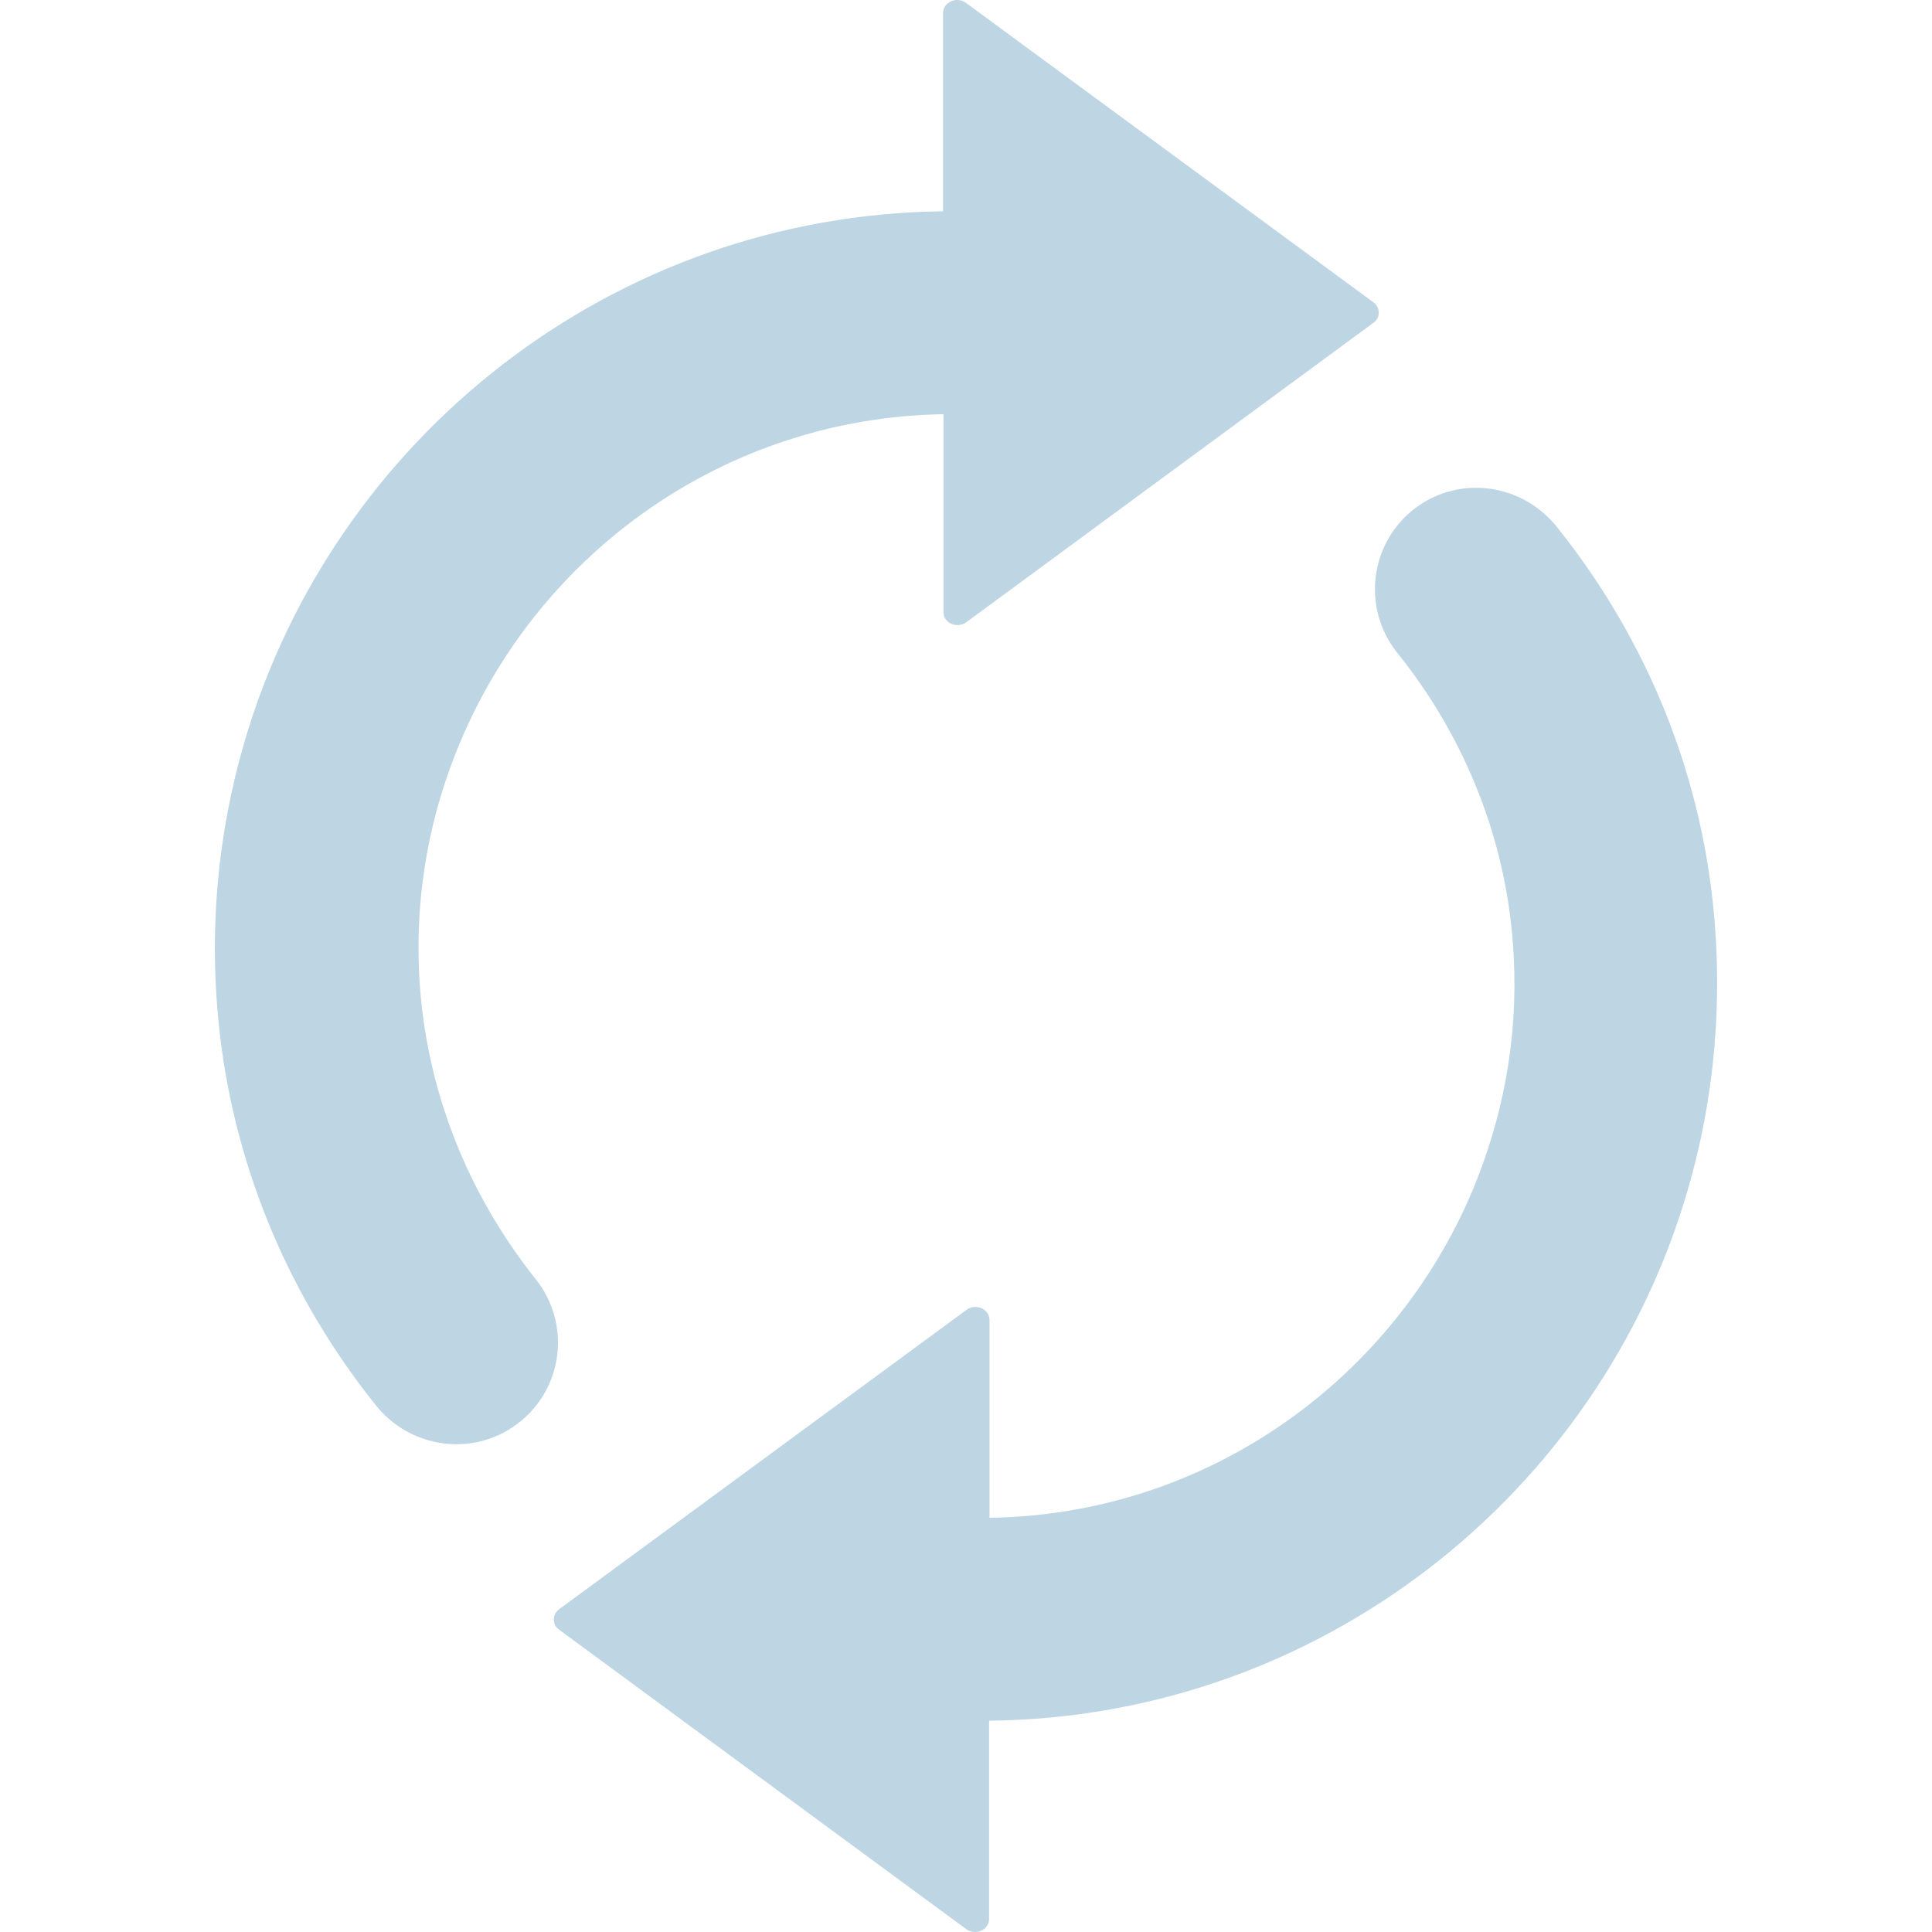
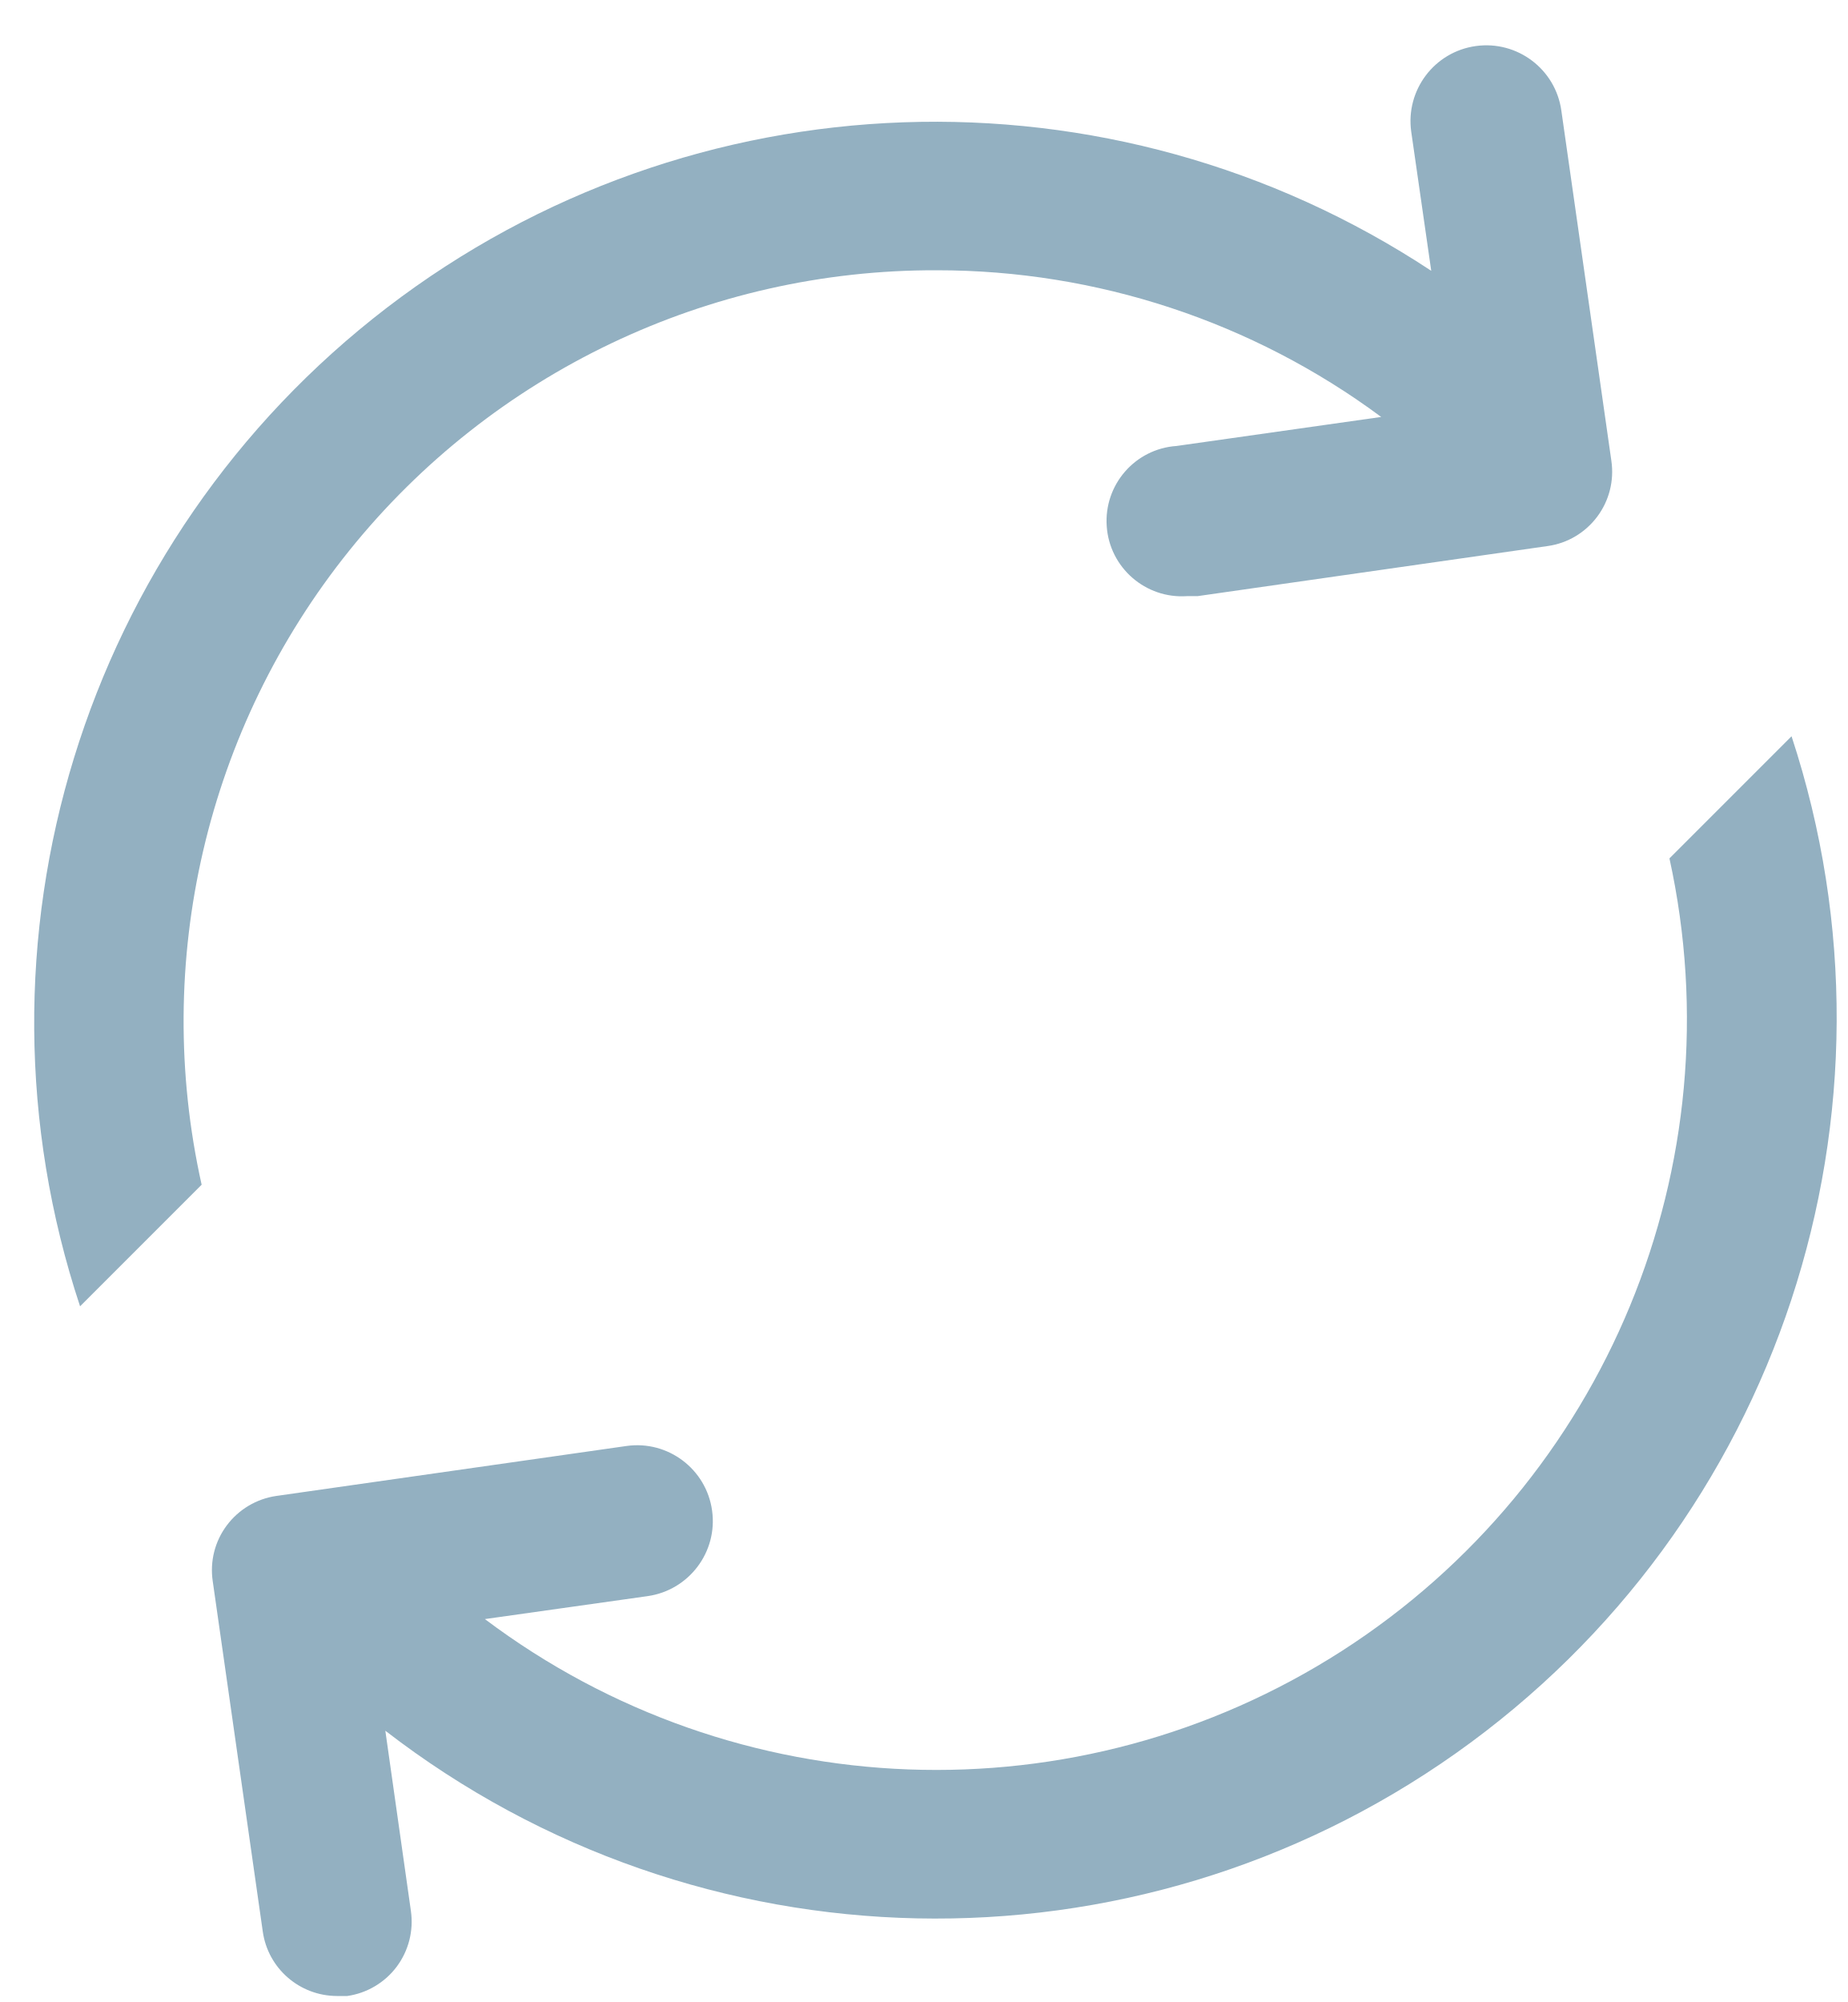
- <svg xmlns="http://www.w3.org/2000/svg" version="1.1" id="Capa_1" x="0px" y="0px" viewBox="0 0 491.236 491.236" style="enable-background:new 0 0 491.236 491.236;" xml:space="preserve" width="512px" height="512px">
-   <g>
-     <g>
-       <path d="M55.89,262.818c-3-26-0.5-51.1,6.3-74.3c22.6-77.1,93.5-133.8,177.6-134.8v-50.4c0-2.8,3.5-4.3,5.8-2.6l103.7,76.2    c1.7,1.3,1.7,3.9,0,5.1l-103.6,76.2c-2.4,1.7-5.8,0.2-5.8-2.6v-50.3c-55.3,0.9-102.5,35-122.8,83.2c-7.7,18.2-11.6,38.3-10.5,59.4    c1.5,29,12.4,55.7,29.6,77.3c9.2,11.5,7,28.3-4.9,37c-11.3,8.3-27.1,6-35.8-5C74.19,330.618,59.99,298.218,55.89,262.818z     M355.29,166.018c17.3,21.5,28.2,48.3,29.6,77.3c1.1,21.2-2.9,41.3-10.5,59.4c-20.3,48.2-67.5,82.4-122.8,83.2v-50.3    c0-2.8-3.5-4.3-5.8-2.6l-103.7,76.2c-1.7,1.3-1.7,3.9,0,5.1l103.6,76.2c2.4,1.7,5.8,0.2,5.8-2.6v-50.4    c84.1-0.9,155.1-57.6,177.6-134.8c6.8-23.2,9.2-48.3,6.3-74.3c-4-35.4-18.2-67.8-39.5-94.4c-8.8-11-24.5-13.3-35.8-5    C348.29,137.718,346.09,154.518,355.29,166.018z" fill="#bed6e4" />
+ <svg xmlns="http://www.w3.org/2000/svg" width="24px" height="26px" viewBox="0 0 24 26" version="1.1">
+   <defs />
+   <g id="🖥-Main-Dashboard" stroke="none" stroke-width="1" fill="none" fill-rule="evenodd">
+     <g id="302-Dashboard-Full-State-Expanded" transform="translate(-1231, -1641)" fill="#93B0C1">
+       <g id="Transactions" transform="translate(150, 1616)">
+         <g id="Title" transform="translate(30, 20)">
+           <g id="icon-refresh" transform="translate(1051, 5)">
+             <path d="M12.168,3.51 C14.246,3.509 16.27,4.177 17.94,5.415 L15.281,5.792 C14.743,5.829 14.337,6.296 14.375,6.835 C14.412,7.373 14.88,7.779 15.418,7.742 L15.555,7.742 L20.105,7.091 C20.361,7.055 20.591,6.917 20.746,6.71 C20.901,6.503 20.967,6.243 20.93,5.987 L20.28,1.437 C20.205,0.898 19.707,0.523 19.169,0.598 C18.63,0.673 18.255,1.171 18.33,1.71 L18.59,3.517 C14.429,0.77 8.986,0.962 5.028,3.994 C1.071,7.027 -0.53,12.233 1.04,16.965 L2.619,15.386 C1.973,12.492 2.679,9.461 4.537,7.15 C6.395,4.84 9.203,3.5 12.168,3.51 Z" id="Shape" />
+             <path d="M23.264,9.568 L21.684,11.148 C22.558,15.131 20.86,19.237 17.429,21.441 C13.997,23.644 9.557,23.479 6.298,21.027 L8.411,20.729 C8.949,20.653 9.325,20.155 9.249,19.617 C9.174,19.079 8.676,18.703 8.138,18.779 L3.588,19.428 C3.332,19.465 3.101,19.603 2.946,19.81 C2.791,20.017 2.725,20.277 2.763,20.534 L3.413,25.084 C3.48,25.563 3.89,25.92 4.375,25.922 L4.511,25.922 C4.767,25.885 4.998,25.748 5.153,25.541 C5.308,25.333 5.374,25.073 5.337,24.817 L5.005,22.477 C9.073,25.618 14.714,25.737 18.911,22.769 C23.107,19.802 24.875,14.444 23.27,9.562 L23.264,9.568 Z" id="Shape" />
+           </g>
+         </g>
+       </g>
    </g>
  </g>
-   <g>
- </g>
-   <g>
- </g>
-   <g>
- </g>
-   <g>
- </g>
-   <g>
- </g>
-   <g>
- </g>
-   <g>
- </g>
-   <g>
- </g>
-   <g>
- </g>
-   <g>
- </g>
-   <g>
- </g>
-   <g>
- </g>
-   <g>
- </g>
-   <g>
- </g>
-   <g>
- </g>
</svg>
